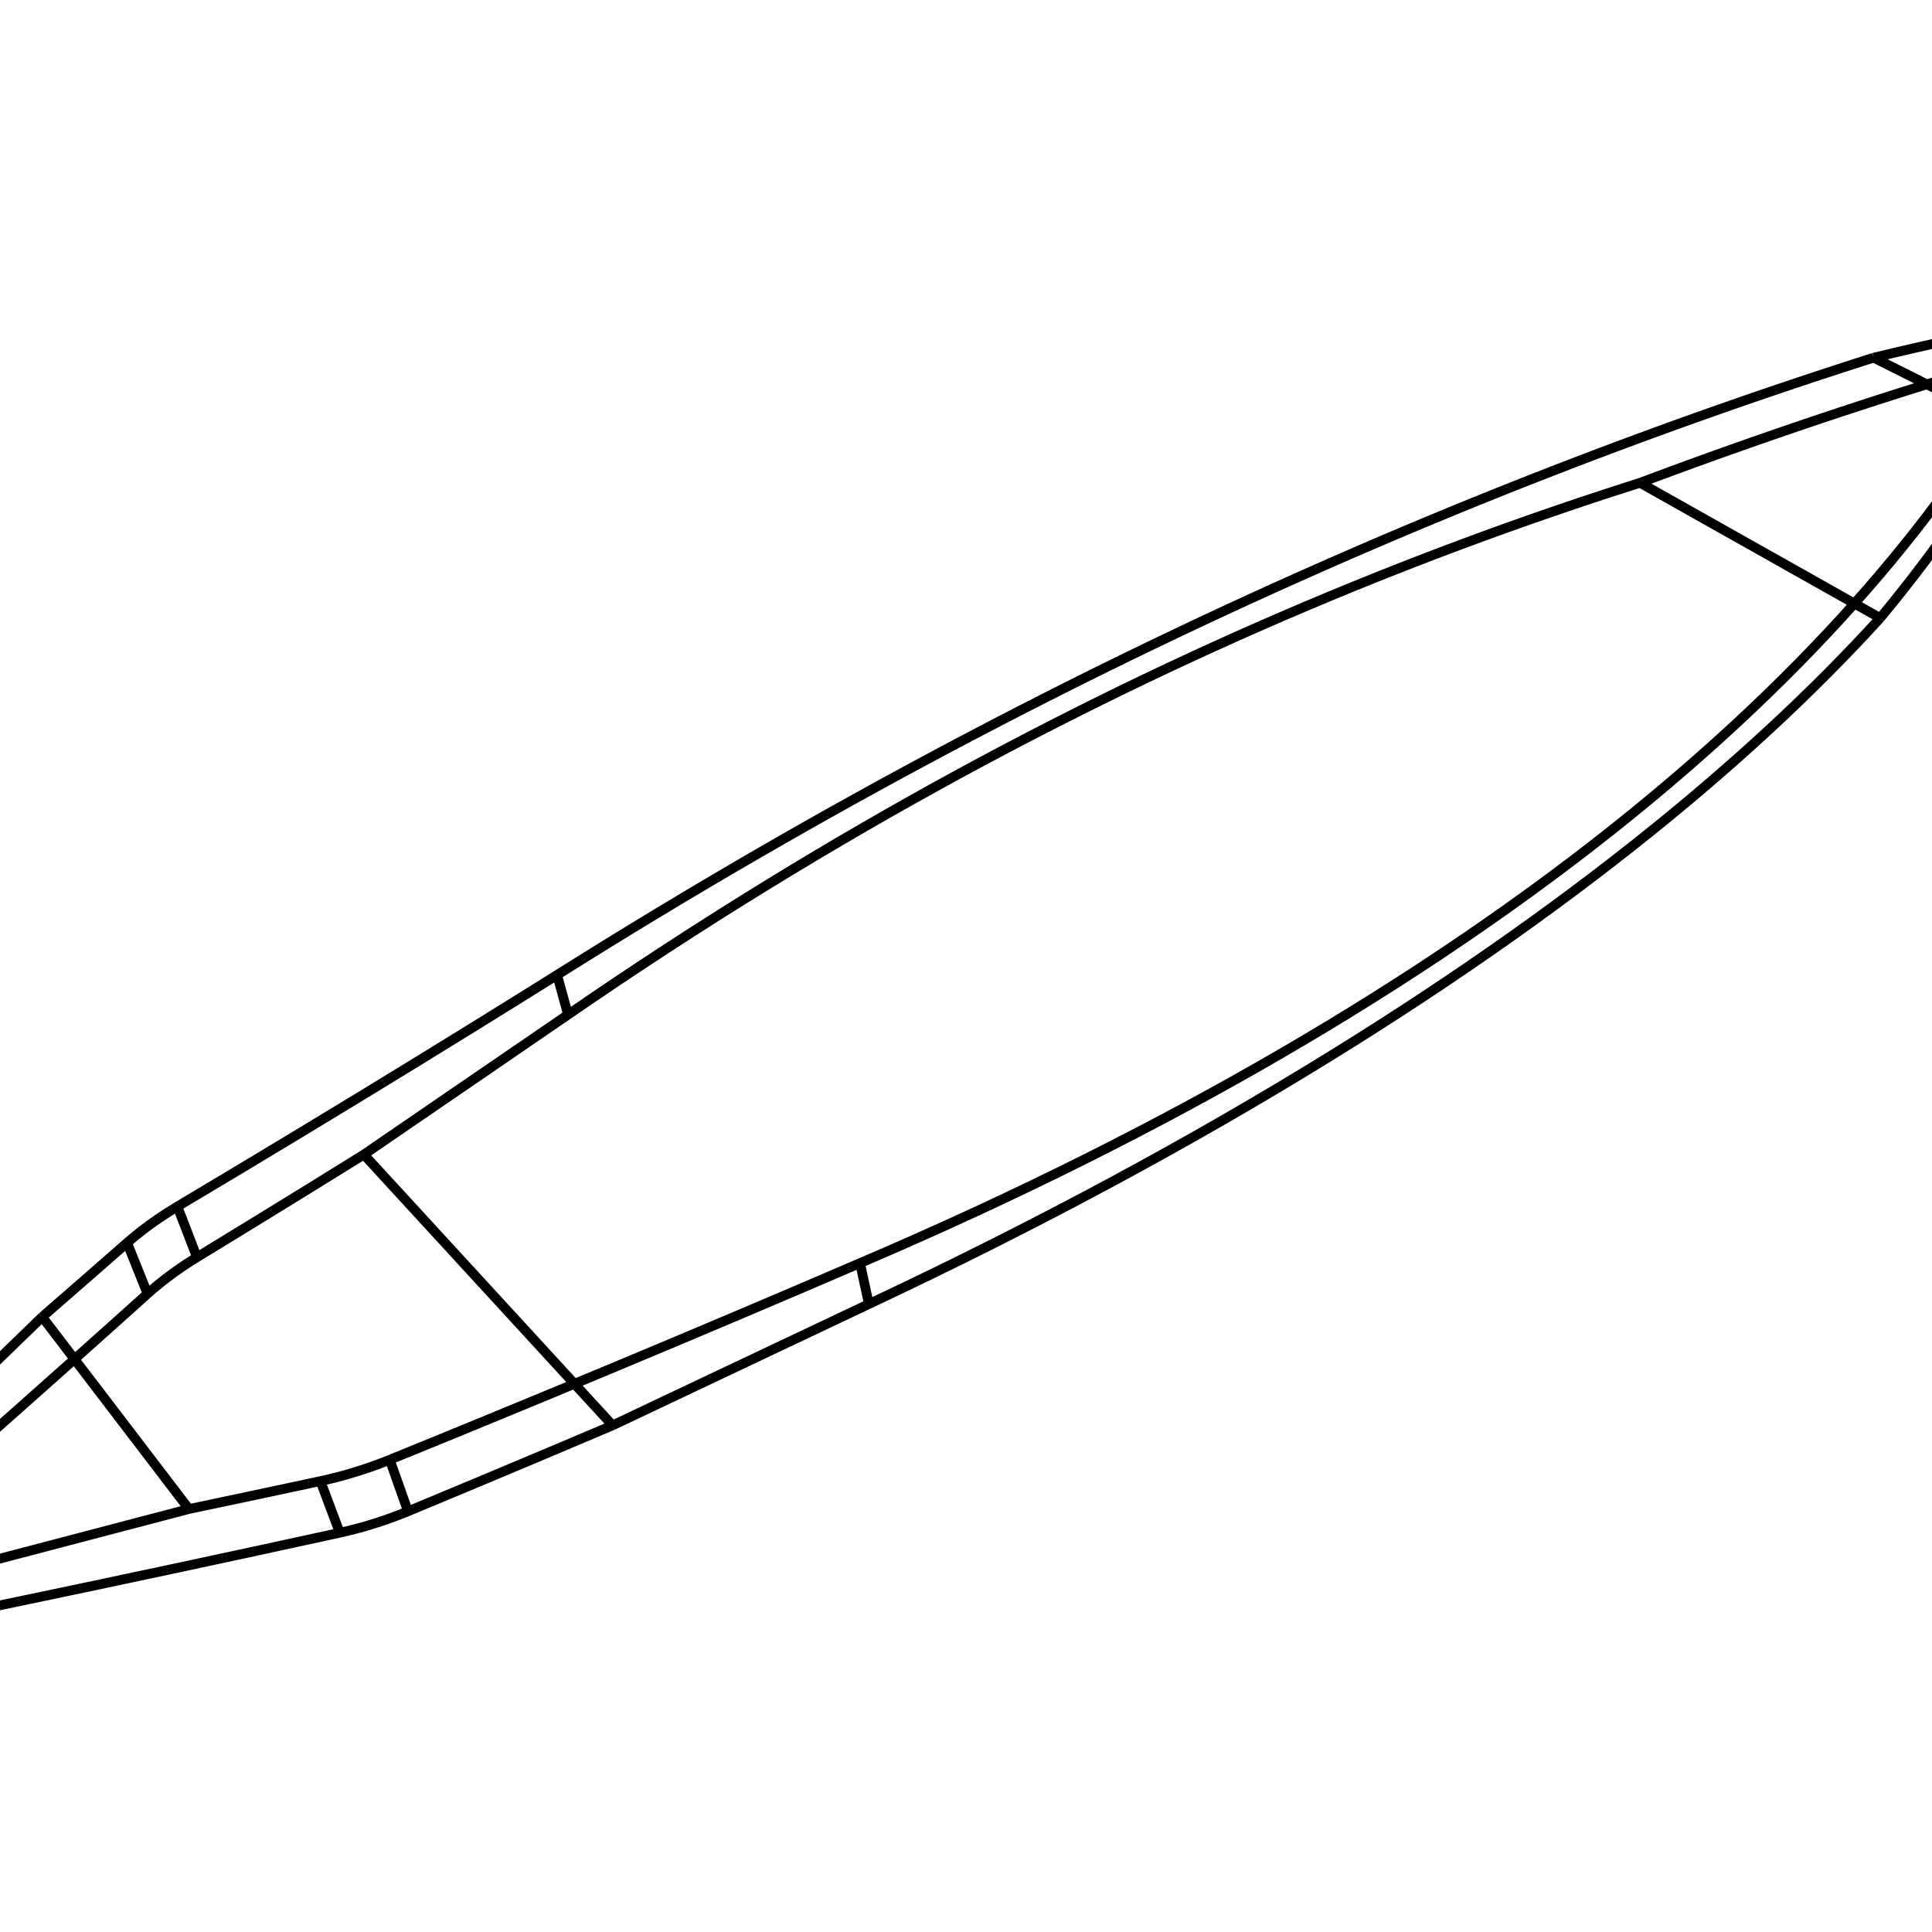
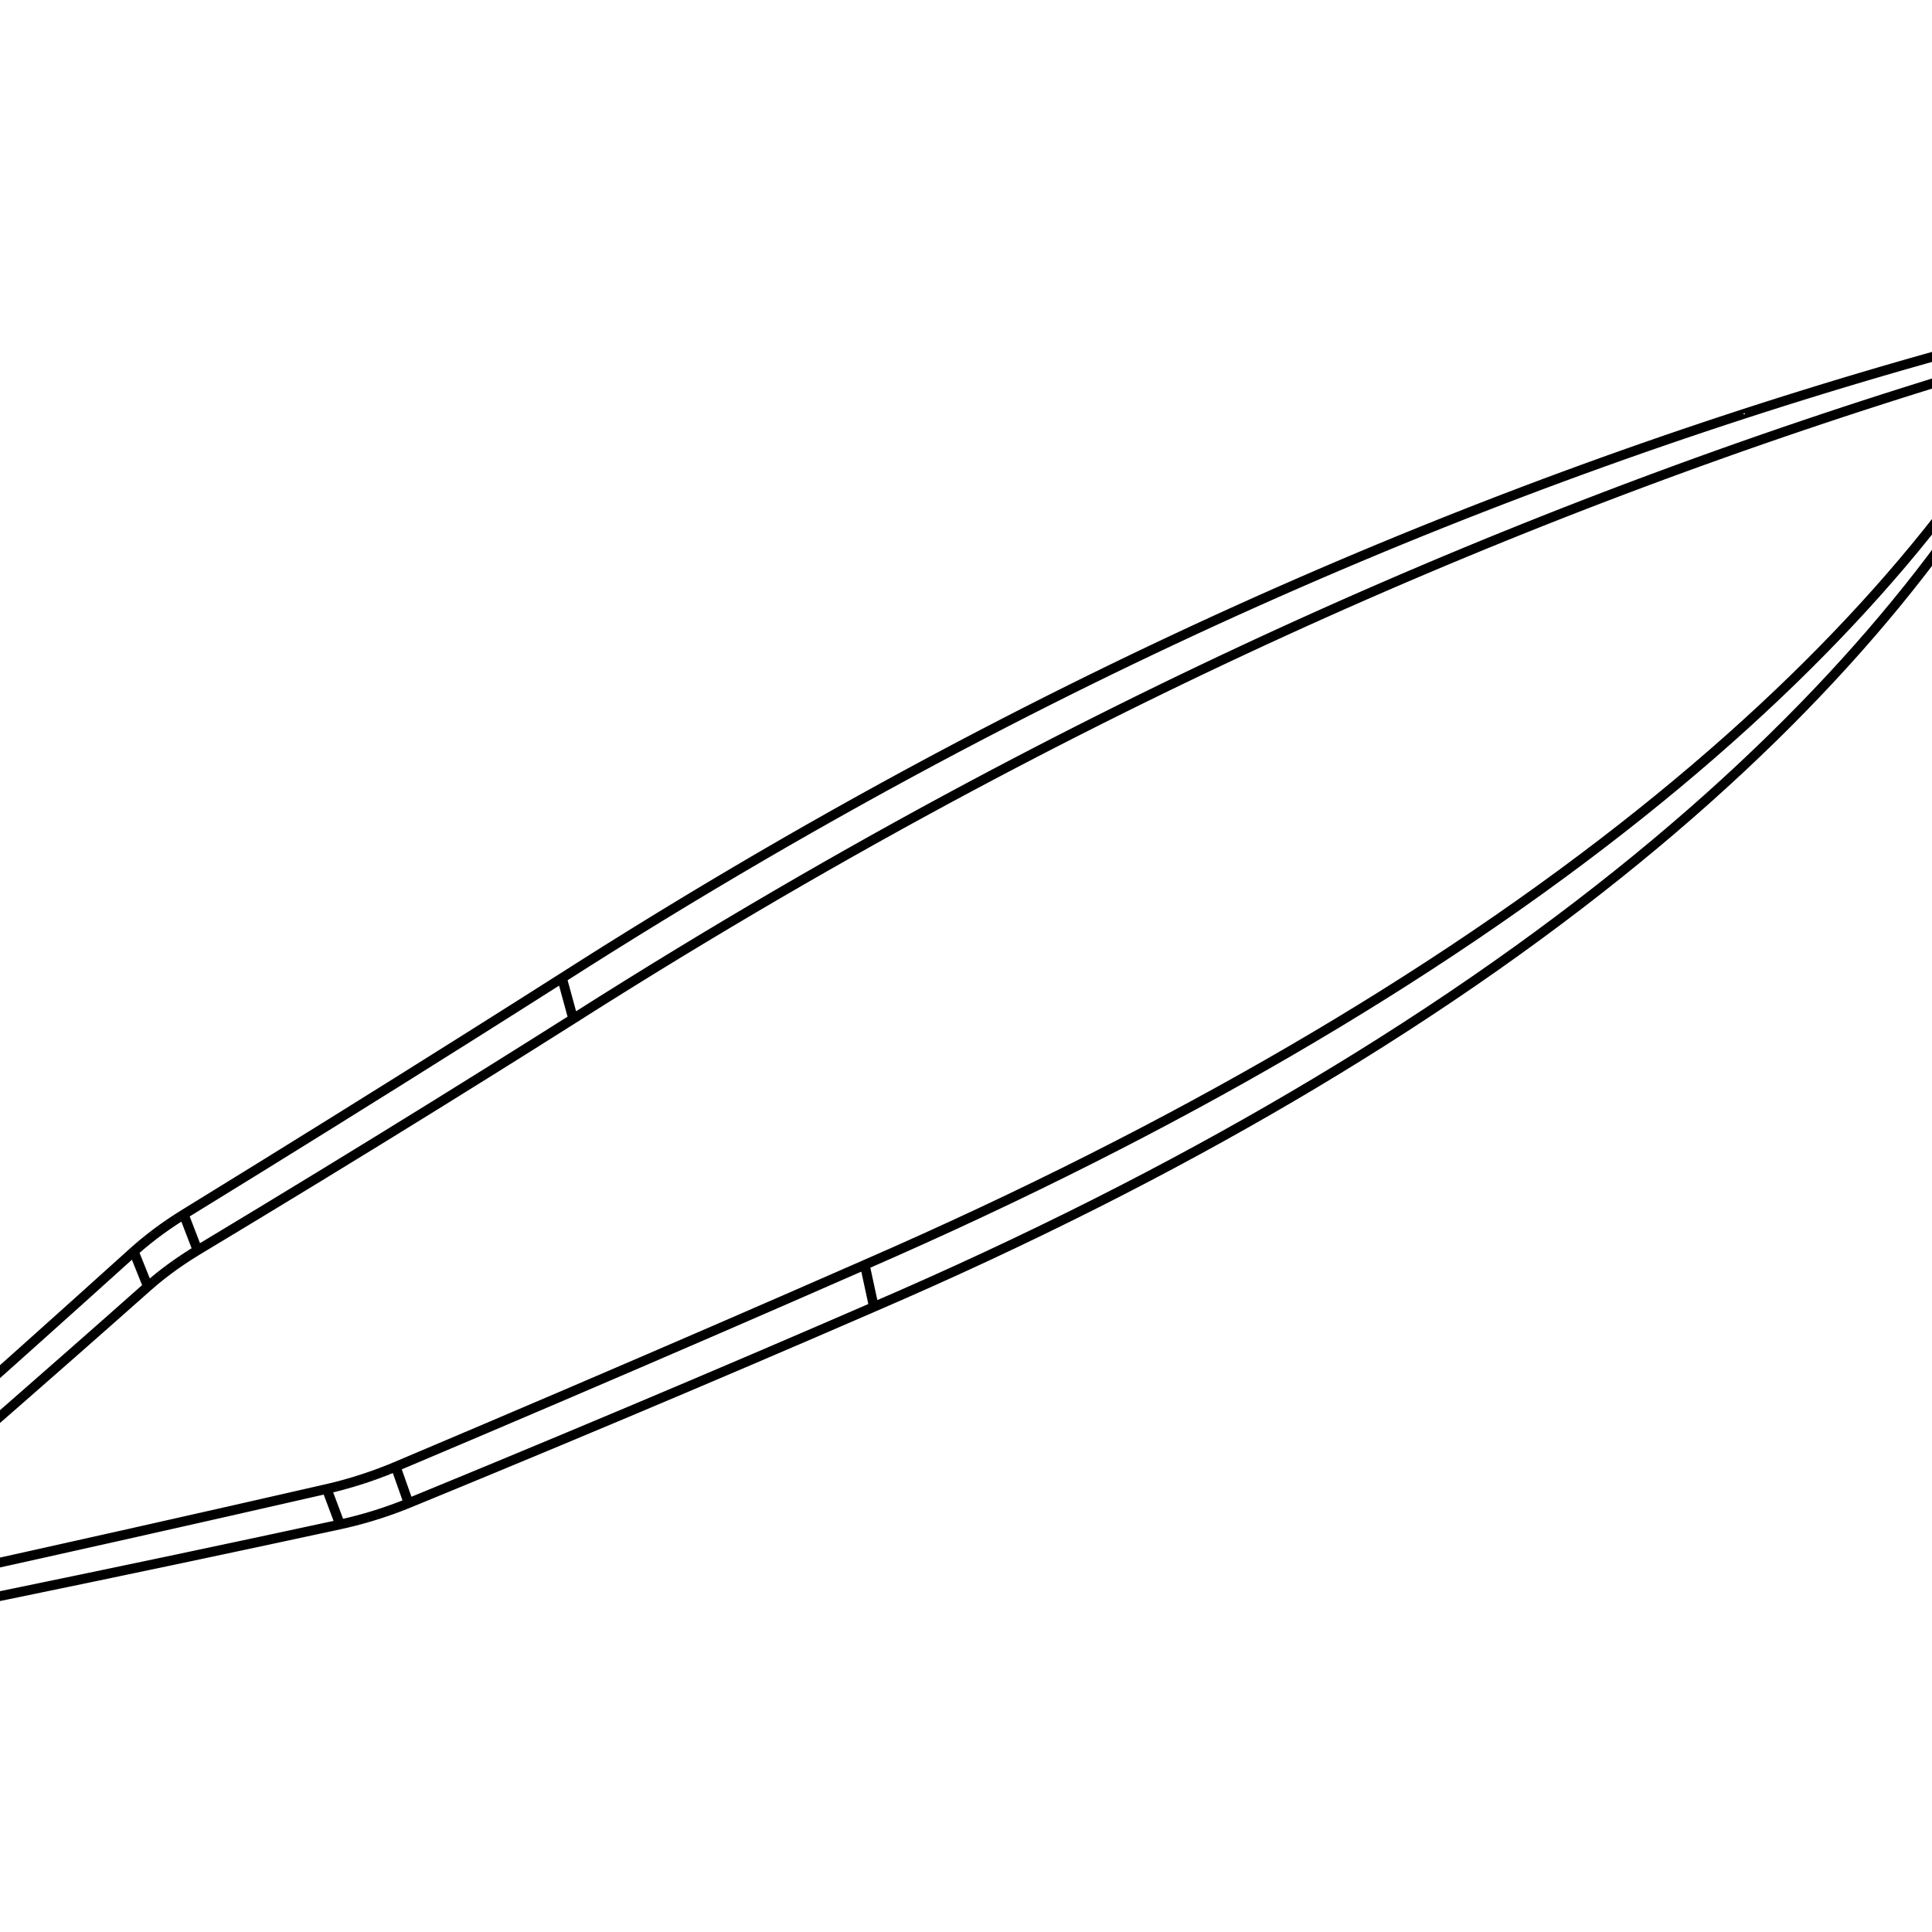
<svg xmlns="http://www.w3.org/2000/svg" viewBox="0 0 800 800">
-   <path d="M-17.471,668.364 L-16.279,666.243 M-16.279,666.243 L-15.263,664.163 M-15.263,664.163 L-14.39,662.057 M-14.39,662.057 L-13.68,659.968 M-13.68,659.968 L-13.136,657.903 M-13.136,657.903 L-12.759,655.868 M-12.759,655.868 L-12.548,653.869 M-12.548,653.869 L-12.505,651.911 M-12.505,651.911 L-12.628,650.001 M-12.628,650.001 L-12.918,648.144 M-12.918,648.144 L-13.372,646.345 M-13.372,646.345 L-13.99,644.61 M-13.99,644.61 L-14.768,642.944 M-14.768,642.944 L-15.705,641.352 M-15.705,641.352 L-16.798,639.838 M-16.798,639.838 L-17.911,638.547 M-17.911,638.547 L-19.144,637.325 M-19.144,637.325 L-20.495,636.176 M-20.495,636.176 L-21.96,635.103 M-21.96,635.103 L-23.535,634.108 M-23.535,634.108 L-25.218,633.194 M-25.218,633.194 L-27.003,632.362 M-27.003,632.362 L-28.886,631.615 M-28.886,631.615 L-30.863,630.955 M-30.863,630.955 L-32.93,630.383 M-32.93,630.383 L-35.081,629.9 M-35.081,629.9 L-37.312,629.508 M-37.312,629.508 L-39.617,629.207 M-39.617,629.207 L-41.73,629.018 M-41.73,629.018 L-43.923,628.901 M-43.923,628.901 L-17.14,605.35 M-17.14,605.35 L8.549,582.629 M8.549,582.629 L33.21,560.684 M33.21,560.684 L47.315,548.073 M47.315,548.073 L61.094,535.707 M81.548,520.604 L78.37,522.599 M78.37,522.599 L75.288,524.641 M75.288,524.641 L72.261,526.758 M72.261,526.758 L69.316,528.932 M69.316,528.932 L66.459,531.161 M66.459,531.161 L63.715,533.423 M63.715,533.423 L61.094,535.707 M81.548,520.604 L105.236,506.125 M105.236,506.125 L128.268,491.952 M128.268,491.952 L150.67,478.07 M150.67,478.07 L253.662,590.219 M253.662,590.219 L226.044,601.911 M226.044,601.911 L197.811,613.77 M197.811,613.77 L168.94,625.804 M140.702,634.682 L144.469,633.806 M144.469,633.806 L148.263,632.831 M148.263,632.831 L151.993,631.78 M151.993,631.78 L155.696,630.644 M155.696,630.644 L159.369,629.426 M159.369,629.426 L163.006,628.127 M163.006,628.127 L165.98,626.995 M165.98,626.995 L168.94,625.804 M140.702,634.682 L107.619,641.881 M107.619,641.881 L74.018,649.107 M74.018,649.107 L39.886,656.362 M39.886,656.362 L11.398,662.352 M11.398,662.352 L-17.471,668.364 M-43.923,628.901 L-51.964,612.659 M-25.458,652.074 L-24.316,649.872 M-24.316,649.872 L-23.327,647.682 M-23.327,647.682 L-22.493,645.51 M-22.493,645.51 L-21.815,643.364 M-21.815,643.364 L-21.295,641.249 M-21.295,641.249 L-20.934,639.172 M-20.934,639.172 L-20.732,637.138 M-20.732,637.138 L-20.688,635.153 M-20.688,635.153 L-20.803,633.223 M-20.803,633.223 L-21.075,631.353 M-21.075,631.353 L-21.503,629.548 M-21.503,629.548 L-22.085,627.814 M-22.085,627.814 L-22.819,626.155 M-22.819,626.155 L-23.702,624.575 M-23.702,624.575 L-24.73,623.079 M-24.73,623.079 L-25.901,621.671 M-25.901,621.671 L-27.212,620.354 M-27.212,620.354 L-28.656,619.132 M-28.656,619.132 L-30.231,618.007 M-30.231,618.007 L-31.932,616.984 M-31.932,616.984 L-33.753,616.064 M-33.753,616.064 L-35.689,615.251 M-35.689,615.251 L-37.735,614.545 M-37.735,614.545 L-39.884,613.949 M-39.884,613.949 L-42.131,613.464 M-42.131,613.464 L-44.469,613.092 M-44.469,613.092 L-46.892,612.833 M-46.892,612.833 L-49.392,612.689 M-49.392,612.689 L-51.964,612.659 M-17.471,668.364 L-25.458,652.074 M140.702,634.682 L132.688,613.293 M132.688,613.293 L105.632,619.067 M105.632,619.067 L78.233,624.858 M-25.458,652.074 L78.233,624.858 M168.94,625.804 L161.384,604.453 M132.688,613.293 L136.515,612.421 M136.515,612.421 L140.369,611.451 M140.369,611.451 L144.159,610.404 M144.159,610.404 L147.922,609.274 M147.922,609.274 L151.655,608.061 M151.655,608.061 L155.351,606.767 M155.351,606.767 L158.374,605.64 M158.374,605.64 L161.384,604.453 M253.662,590.219 L359.784,539.976 M359.784,539.976 L356.121,523.028 M356.121,523.028 L330.884,533.847 M330.884,533.847 L305.123,544.803 M305.123,544.803 L278.82,555.903 M278.82,555.903 L251.955,567.151 M251.955,567.151 L224.507,578.554 M224.507,578.554 L196.454,590.119 M196.454,590.119 L179.039,597.254 M179.039,597.254 L161.384,604.453 M235.196,420.153 L150.67,478.07 M679.105,199.918 L669.976,202.84 M669.976,202.84 L660.836,205.828 M660.836,205.828 L651.684,208.883 M651.684,208.883 L642.52,212.004 M642.52,212.004 L633.342,215.195 M633.342,215.195 L624.15,218.454 M624.15,218.454 L614.944,221.783 M614.944,221.783 L605.722,225.184 M605.722,225.184 L596.483,228.657 M596.483,228.657 L587.228,232.203 M587.228,232.203 L577.955,235.823 M577.955,235.823 L568.663,239.519 M568.663,239.519 L559.352,243.291 M559.352,243.291 L550.02,247.141 M550.02,247.141 L540.668,251.069 M540.668,251.069 L531.293,255.077 M531.293,255.077 L521.896,259.166 M521.896,259.166 L512.476,263.338 M512.476,263.338 L503.03,267.594 M503.03,267.594 L493.56,271.935 M493.56,271.935 L484.064,276.362 M484.064,276.362 L474.54,280.877 M474.54,280.877 L464.988,285.482 M464.988,285.482 L455.408,290.177 M455.408,290.177 L445.797,294.965 M445.797,294.965 L436.156,299.847 M436.156,299.847 L426.483,304.825 M426.483,304.825 L416.777,309.9 M416.777,309.9 L407.037,315.074 M407.037,315.074 L397.263,320.349 M397.263,320.349 L387.452,325.727 M387.452,325.727 L377.605,331.209 M377.605,331.209 L367.719,336.798 M367.719,336.798 L357.794,342.496 M357.794,342.496 L347.829,348.304 M347.829,348.304 L337.822,354.226 M337.822,354.226 L327.772,360.262 M327.772,360.262 L317.679,366.415 M317.679,366.415 L307.54,372.687 M307.54,372.687 L297.355,379.082 M297.355,379.082 L287.123,385.601 M287.123,385.601 L276.841,392.247 M276.841,392.247 L266.509,399.022 M266.509,399.022 L256.125,405.93 M256.125,405.93 L245.688,412.973 M245.688,412.973 L235.196,420.153 M679.105,199.918 L778.534,255.904 M359.784,539.976 L373.1,533.663 M373.1,533.663 L386.226,527.332 M386.226,527.332 L399.161,520.987 M399.161,520.987 L411.904,514.628 M411.904,514.628 L424.455,508.258 M424.455,508.258 L436.813,501.878 M436.813,501.878 L448.978,495.491 M448.978,495.491 L460.95,489.099 M460.95,489.099 L472.729,482.702 M472.729,482.702 L484.314,476.304 M484.314,476.304 L495.706,469.905 M495.706,469.905 L506.905,463.508 M506.905,463.508 L517.911,457.113 M517.911,457.113 L528.725,450.723 M528.725,450.723 L539.346,444.338 M539.346,444.338 L549.776,437.962 M549.776,437.962 L560.015,431.594 M560.015,431.594 L570.063,425.236 M570.063,425.236 L579.921,418.89 M579.921,418.89 L589.591,412.557 M589.591,412.557 L599.073,406.239 M599.073,406.239 L608.367,399.936 M608.367,399.936 L617.476,393.649 M617.476,393.649 L626.399,387.381 M626.399,387.381 L635.139,381.132 M635.139,381.132 L643.695,374.902 M643.695,374.902 L652.07,368.694 M652.07,368.694 L660.264,362.509 M660.264,362.509 L668.279,356.346 M668.279,356.346 L676.117,350.207 M676.117,350.207 L683.778,344.094 M683.778,344.094 L691.264,338.006 M691.264,338.006 L698.576,331.945 M698.576,331.945 L705.716,325.912 M705.716,325.912 L712.685,319.907 M712.685,319.907 L719.485,313.93 M719.485,313.93 L726.118,307.984 M726.118,307.984 L732.584,302.068 M732.584,302.068 L738.886,296.183 M738.886,296.183 L745.026,290.33 M745.026,290.33 L751.004,284.508 M751.004,284.508 L756.822,278.72 M756.822,278.72 L762.483,272.965 M762.483,272.965 L767.987,267.244 M767.987,267.244 L773.337,261.557 M773.337,261.557 L778.534,255.904 M81.548,520.604 L73.462,499.59 M73.462,499.59 L99.715,483.902 M99.715,483.902 L125.167,468.578 M125.167,468.578 L149.855,453.599 M149.855,453.599 L173.815,438.95 M173.815,438.95 L197.081,424.614 M197.081,424.614 L214.069,414.074 M214.069,414.074 L230.698,403.696 M235.196,420.153 L230.698,403.696 M61.094,535.707 L52.633,514.611 M73.462,499.59 L70.229,501.574 M70.229,501.574 L67.092,503.605 M67.092,503.605 L64.011,505.71 M64.011,505.71 L61.012,507.872 M61.012,507.872 L58.1,510.09 M58.1,510.09 L55.304,512.339 M55.304,512.339 L52.633,514.611 M17.485,545.301 L-51.964,612.659 M17.485,545.301 L35.314,529.767 M35.314,529.767 L52.633,514.611 M17.485,545.301 L78.233,624.858 M356.121,523.028 L368.317,517.766 M368.317,517.766 L380.364,512.463 M380.364,512.463 L392.222,507.139 M392.222,507.139 L403.912,501.787 M403.912,501.787 L415.434,496.406 M415.434,496.406 L426.789,491 M426.789,491 L437.977,485.569 M437.977,485.569 L448.999,480.114 M448.999,480.114 L459.855,474.637 M459.855,474.637 L470.546,469.139 M470.546,469.139 L481.072,463.621 M481.072,463.621 L491.434,458.085 M491.434,458.085 L501.633,452.531 M501.633,452.531 L511.669,446.961 M511.669,446.961 L521.544,441.376 M521.544,441.376 L531.258,435.777 M531.258,435.777 L540.812,430.165 M540.812,430.165 L550.207,424.542 M550.207,424.542 L559.443,418.908 M559.443,418.908 L568.523,413.264 M568.523,413.264 L578.427,406.984 M578.427,406.984 L588.138,400.695 M588.138,400.695 L597.66,394.399 M597.66,394.399 L606.993,388.095 M606.993,388.095 L616.139,381.787 M616.139,381.787 L625.099,375.474 M625.099,375.474 L633.875,369.158 M633.875,369.158 L642.468,362.841 M642.468,362.841 L650.88,356.523 M650.88,356.523 L659.113,350.207 M659.113,350.207 L667.168,343.891 M667.168,343.891 L675.046,337.579 M675.046,337.579 L682.749,331.271 M682.749,331.271 L690.279,324.968 M690.279,324.968 L697.638,318.671 M697.638,318.671 L704.827,312.38 M704.827,312.38 L711.847,306.098 M711.847,306.098 L718.701,299.825 M718.701,299.825 L725.389,293.562 M725.389,293.562 L731.914,287.31 M731.914,287.31 L738.278,281.069 M738.278,281.069 L744.482,274.841 M744.482,274.841 L750.527,268.627 M750.527,268.627 L756.415,262.427 M756.415,262.427 L762.149,256.242 M762.149,256.242 L767.728,250.072 M767.728,250.072 L773.157,243.92 M773.157,243.92 L778.435,237.785 M778.435,237.785 L783.564,231.668 M783.564,231.668 L788.547,225.569 M788.547,225.569 L793.385,219.491 M793.385,219.491 L798.079,213.433 M798.079,213.433 L802.631,207.395 M802.631,207.395 L807.042,201.38 M807.042,201.38 L811.315,195.386 M811.315,195.386 L815.451,189.415 M815.451,189.415 L819.451,183.468 M819.451,183.468 L822.799,178.349 M822.799,178.349 L826.039,173.265 M775.839,148.101 L826.039,173.265 M775.839,148.101 L767.542,150.757 M767.542,150.757 L759.224,153.456 M759.224,153.456 L750.935,156.182 M750.935,156.182 L742.649,158.942 M742.649,158.942 L734.365,161.737 M734.365,161.737 L726.082,164.568 M726.082,164.568 L717.8,167.434 M717.8,167.434 L709.519,170.336 M709.519,170.336 L701.237,173.275 M701.237,173.275 L692.954,176.251 M692.954,176.251 L684.669,179.264 M684.669,179.264 L676.381,182.315 M676.381,182.315 L668.09,185.403 M668.09,185.403 L659.795,188.53 M659.795,188.53 L651.494,191.696 M651.494,191.696 L643.188,194.902 M643.188,194.902 L634.876,198.148 M634.876,198.148 L626.556,201.433 M626.556,201.433 L618.23,204.76 M618.23,204.76 L609.895,208.128 M609.895,208.128 L601.55,211.538 M601.55,211.538 L593.196,214.991 M593.196,214.991 L584.831,218.487 M584.831,218.487 L576.454,222.027 M576.454,222.027 L568.065,225.611 M568.065,225.611 L559.663,229.24 M559.663,229.24 L551.246,232.915 M551.246,232.915 L542.815,236.636 M542.815,236.636 L534.367,240.405 M534.367,240.405 L525.903,244.222 M525.903,244.222 L517.421,248.088 M517.421,248.088 L508.92,252.003 M508.92,252.003 L500.4,255.969 M500.4,255.969 L491.86,259.986 M491.86,259.986 L483.298,264.055 M483.298,264.055 L474.713,268.178 M474.713,268.178 L466.106,272.354 M466.106,272.354 L457.473,276.586 M457.473,276.586 L448.816,280.874 M448.816,280.874 L440.131,285.219 M440.131,285.219 L431.42,289.622 M431.42,289.622 L422.679,294.085 M422.679,294.085 L413.909,298.608 M413.909,298.608 L404.128,303.706 M404.128,303.706 L394.308,308.882 M394.308,308.882 L384.447,314.138 M384.447,314.138 L374.542,319.474 M374.542,319.474 L364.594,324.894 M364.594,324.894 L354.599,330.399 M354.599,330.399 L344.556,335.991 M344.556,335.991 L334.464,341.673 M334.464,341.673 L324.32,347.445 M324.32,347.445 L314.123,353.311 M314.123,353.311 L303.871,359.272 M303.871,359.272 L293.561,365.332 M293.561,365.332 L283.192,371.492 M283.192,371.492 L272.763,377.755 M272.763,377.755 L262.27,384.124 M262.27,384.124 L251.711,390.601 M251.711,390.601 L241.23,397.099 M241.23,397.099 L230.698,403.696 M778.534,255.904 L783.591,249.741 M783.591,249.741 L788.491,243.612 M788.491,243.612 L793.262,237.486 M793.262,237.486 L797.892,231.379 M797.892,231.379 L802.382,225.293 M802.382,225.293 L806.735,219.228 M806.735,219.228 L810.951,213.185 M810.951,213.185 L815.032,207.164 M815.032,207.164 L818.98,201.166 M818.98,201.166 L822.796,195.192 M822.796,195.192 L826.481,189.241 M826.481,189.241 L830.038,183.316 M830.038,183.316 L833.467,177.416 M833.467,177.416 L836.771,171.542 M836.771,171.542 L839.95,165.695 M839.95,165.695 L843.006,159.874 M843.006,159.874 L845.941,154.081 M845.941,154.081 L848.588,148.666 M848.588,148.666 L851.122,143.293 M851.122,143.293 L851.964,131.636 M826.039,173.265 L829.362,168.507 M829.362,168.507 L832.572,163.782 M832.572,163.782 L835.669,159.091 M835.669,159.091 L838.655,154.432 M838.655,154.432 L841.531,149.806 M841.531,149.806 L844.298,145.214 M844.298,145.214 L846.959,140.654 M846.959,140.654 L849.513,136.129 M849.513,136.129 L851.964,131.636 M851.122,143.293 L842.832,145.663 M842.832,145.663 L834.524,148.073 M834.524,148.073 L826.253,150.508 M826.253,150.508 L817.991,152.977 M817.991,152.977 L809.737,155.478 M809.737,155.478 L801.491,158.013 M801.491,158.013 L793.253,160.582 M793.253,160.582 L785.02,163.184 M785.02,163.184 L776.794,165.821 M776.794,165.821 L768.573,168.491 M768.573,168.491 L760.357,171.197 M760.357,171.197 L752.144,173.937 M752.144,173.937 L743.935,176.712 M743.935,176.712 L735.729,179.523 M735.729,179.523 L727.525,182.37 M727.525,182.37 L719.322,185.252 M719.322,185.252 L711.12,188.171 M711.12,188.171 L702.917,191.127 M702.917,191.127 L694.715,194.12 M694.715,194.12 L686.92,196.998 M686.92,196.998 L679.105,199.918 M851.964,131.636 L843.506,133.281 M843.506,133.281 L835.05,134.972 M835.05,134.972 L826.595,136.707 M826.595,136.707 L818.139,138.489 M818.139,138.489 L809.682,140.317 M809.682,140.317 L801.224,142.192 M801.224,142.192 L792.765,144.114 M792.765,144.114 L784.303,146.083 M784.303,146.083 L775.839,148.101" stroke="black" stroke-width="4" fill="red" />
+   <path d="M-23.456,665.723 L-22.397,663.606 M-22.397,663.606 L-21.516,661.535 M-21.516,661.535 L-20.784,659.446 M-20.784,659.446 L-20.218,657.38 M-20.218,657.38 L-19.821,655.344 M-19.821,655.344 L-19.593,653.344 M-19.593,653.344 L-19.534,651.386 M-19.534,651.386 L-19.643,649.476 M-19.643,649.476 L-19.921,647.618 M-19.921,647.618 L-20.364,645.819 M-20.364,645.819 L-20.973,644.084 M-20.973,644.084 L-21.745,642.417 M-21.745,642.417 L-22.677,640.824 M-22.677,640.824 L-23.766,639.31 M-23.766,639.31 L-24.878,638.018 M-24.878,638.018 L-26.112,636.796 M-26.112,636.796 L-27.465,635.646 M-27.465,635.646 L-28.933,634.573 M-28.933,634.573 L-30.514,633.577 M-30.514,633.577 L-32.202,632.662 M-32.202,632.662 L-33.995,631.829 M-33.995,631.829 L-35.888,631.081 M-35.888,631.081 L-37.877,630.42 M-37.877,630.42 L-39.956,629.847 M-39.956,629.847 L-42.121,629.363 M-42.121,629.363 L-44.367,628.97 M-44.367,628.97 L-46.29,628.713 M-46.29,628.713 L-48.286,628.518 M-48.286,628.518 L-21.176,605.028 M-21.176,605.028 L4.816,582.372 M4.816,582.372 L29.761,560.496 M29.761,560.496 L45.696,546.45 M45.696,546.45 L61.217,532.712 M81.802,517.71 L78.606,519.691 M78.606,519.691 L75.505,521.72 M75.505,521.72 L72.459,523.822 M72.459,523.822 L69.495,525.982 M69.495,525.982 L66.619,528.196 M66.619,528.196 L63.857,530.443 M63.857,530.443 L61.217,532.712 M81.802,517.71 L107.526,502.182 M107.526,502.182 L132.475,487.008 M132.475,487.008 L156.685,472.171 M156.685,472.171 L180.192,457.654 M180.192,457.654 L203.026,443.443 M203.026,443.443 L220.366,432.576 M220.366,432.576 L237.33,421.879 M853.723,142.924 L845.421,145.285 M845.421,145.285 L837.102,147.687 M837.102,147.687 L828.82,150.113 M828.82,150.113 L820.547,152.572 M820.547,152.572 L812.282,155.064 M812.282,155.064 L804.024,157.588 M804.024,157.588 L795.774,160.146 M795.774,160.146 L787.53,162.737 M787.53,162.737 L779.292,165.362 M779.292,165.362 L771.059,168.021 M771.059,168.021 L762.831,170.713 M762.831,170.713 L754.606,173.44 M754.606,173.44 L746.385,176.202 M746.385,176.202 L738.166,178.999 M738.166,178.999 L729.949,181.831 M729.949,181.831 L721.734,184.698 M721.734,184.698 L713.519,187.602 M713.519,187.602 L705.304,190.542 M705.304,190.542 L697.088,193.518 M697.088,193.518 L688.871,196.532 M688.871,196.532 L680.652,199.583 M680.652,199.583 L672.431,202.671 M672.431,202.671 L664.205,205.798 M664.205,205.798 L655.976,208.964 M655.976,208.964 L647.742,212.168 M647.742,212.168 L639.502,215.413 M639.502,215.413 L631.255,218.697 M631.255,218.697 L623.002,222.023 M623.002,222.023 L614.74,225.389 M614.74,225.389 L606.47,228.797 M606.47,228.797 L598.19,232.248 M598.19,232.248 L589.9,235.742 M589.9,235.742 L581.599,239.279 M581.599,239.279 L573.286,242.86 M573.286,242.86 L564.96,246.486 M564.96,246.486 L556.621,250.158 M556.621,250.158 L548.268,253.876 M548.268,253.876 L539.9,257.64 M539.9,257.64 L531.516,261.453 M531.516,261.453 L523.114,265.314 M523.114,265.314 L514.695,269.224 M514.695,269.224 L506.257,273.184 M506.257,273.184 L497.8,277.195 M497.8,277.195 L489.322,281.258 M489.322,281.258 L480.822,285.374 M480.822,285.374 L472.3,289.543 M472.3,289.543 L463.754,293.768 M463.754,293.768 L455.184,298.047 M455.184,298.047 L446.588,302.384 M446.588,302.384 L437.966,306.778 M437.966,306.778 L429.316,311.231 M429.316,311.231 L420.638,315.744 M420.638,315.744 L410.96,320.831 M410.96,320.831 L401.243,325.994 M401.243,325.994 L391.488,331.236 M391.488,331.236 L381.69,336.559 M381.69,336.559 L371.85,341.964 M371.85,341.964 L361.965,347.454 M361.965,347.454 L352.033,353.03 M352.033,353.03 L342.054,358.694 M342.054,358.694 L332.024,364.448 M332.024,364.448 L321.943,370.295 M321.943,370.295 L311.809,376.237 M311.809,376.237 L301.619,382.276 M301.619,382.276 L291.372,388.414 M291.372,388.414 L281.065,394.654 M281.065,394.654 L270.697,400.999 M270.697,400.999 L260.266,407.451 M260.266,407.451 L249.769,414.013 M249.769,414.013 L243.558,417.928 M243.558,417.928 L237.33,421.879 M361.851,541.151 L373.915,535.899 M373.915,535.899 L385.833,530.606 M385.833,530.606 L397.564,525.291 M397.564,525.291 L409.13,519.947 M409.13,519.947 L420.53,514.575 M420.53,514.575 L431.765,509.177 M431.765,509.177 L442.835,503.754 M442.835,503.754 L453.741,498.307 M453.741,498.307 L464.484,492.837 M464.484,492.837 L475.063,487.346 M475.063,487.346 L485.481,481.835 M485.481,481.835 L495.736,476.305 M495.736,476.305 L505.831,470.757 M505.831,470.757 L515.765,465.193 M515.765,465.193 L525.54,459.613 M525.54,459.613 L535.156,454.019 M535.156,454.019 L544.614,448.412 M544.614,448.412 L553.916,442.793 M553.916,442.793 L563.061,437.163 M563.061,437.163 L572.051,431.522 M572.051,431.522 L581.859,425.245 M581.859,425.245 L591.478,418.958 M591.478,418.958 L600.909,412.663 M600.909,412.663 L610.154,406.361 M610.154,406.361 L619.214,400.053 M619.214,400.053 L628.091,393.74 M628.091,393.74 L636.785,387.424 M636.785,387.424 L645.299,381.106 M645.299,381.106 L653.635,374.787 M653.635,374.787 L661.792,368.469 M661.792,368.469 L669.774,362.152 M669.774,362.152 L677.582,355.837 M677.582,355.837 L685.217,349.526 M685.217,349.526 L692.681,343.219 M692.681,343.219 L699.976,336.918 M699.976,336.918 L707.102,330.624 M707.102,330.624 L714.062,324.337 M714.062,324.337 L720.858,318.059 M720.858,318.059 L727.49,311.79 M727.49,311.79 L733.961,305.532 M733.961,305.532 L740.272,299.285 M740.272,299.285 L746.424,293.051 M746.424,293.051 L752.421,286.829 M752.421,286.829 L758.262,280.621 M758.262,280.621 L763.951,274.427 M763.951,274.427 L769.488,268.249 M769.488,268.249 L774.875,262.086 M774.875,262.086 L780.114,255.94 M780.114,255.94 L785.206,249.812 M785.206,249.812 L790.153,243.702 M790.153,243.702 L794.956,237.611 M794.956,237.611 L799.618,231.54 M799.618,231.54 L804.139,225.489 M804.139,225.489 L808.522,219.458 M808.522,219.458 L812.767,213.45 M812.767,213.45 L816.877,207.463 M816.877,207.463 L820.853,201.5 M820.853,201.5 L824.696,195.56 M824.696,195.56 L828.408,189.644 M828.408,189.644 L831.991,183.753 M831.991,183.753 L835.446,177.886 M835.446,177.886 L838.774,172.046 M838.774,172.046 L841.978,166.232 M841.978,166.232 L845.058,160.445 M845.058,160.445 L848.015,154.685 M848.015,154.685 L850.853,148.953 M850.853,148.953 L852.306,145.931 M852.306,145.931 L853.723,142.924 M361.851,541.151 L337.105,551.855 M337.105,551.855 L311.853,562.692 M311.853,562.692 L286.079,573.668 M286.079,573.668 L259.762,584.788 M259.762,584.788 L232.882,596.058 M232.882,596.058 L205.418,607.484 M205.418,607.484 L187.434,614.918 M187.434,614.918 L169.193,622.422 M140.807,631.24 L144.593,630.371 M144.593,630.371 L148.406,629.403 M148.406,629.403 L152.155,628.359 M152.155,628.359 L155.878,627.232 M155.878,627.232 L159.57,626.022 M159.57,626.022 L163.226,624.731 M163.226,624.731 L166.216,623.606 M166.216,623.606 L169.193,622.422 M140.807,631.24 L107.613,638.371 M107.613,638.371 L73.897,645.528 M73.897,645.528 L39.645,652.711 M39.645,652.711 L8.326,659.205 M8.326,659.205 L-23.456,665.723 M-48.286,628.518 L-54.347,616.359 M-29.483,653.528 L-28.424,651.374 M-28.424,651.374 L-27.542,649.27 M-27.542,649.27 L-26.809,647.149 M-26.809,647.149 L-26.244,645.055 M-26.244,645.055 L-25.848,642.993 M-25.848,642.993 L-25.621,640.97 M-25.621,640.97 L-25.563,638.991 M-25.563,638.991 L-25.674,637.063 M-25.674,637.063 L-25.954,635.192 M-25.954,635.192 L-26.401,633.381 M-26.401,633.381 L-27.014,631.638 M-27.014,631.638 L-27.79,629.966 M-27.79,629.966 L-28.727,628.372 M-28.727,628.372 L-29.822,626.859 M-29.822,626.859 L-30.939,625.571 M-30.939,625.571 L-32.179,624.356 M-32.179,624.356 L-33.537,623.216 M-33.537,623.216 L-35.012,622.155 M-35.012,622.155 L-36.599,621.174 M-36.599,621.174 L-38.294,620.277 M-38.294,620.277 L-40.094,619.465 M-40.094,619.465 L-41.994,618.74 M-41.994,618.74 L-43.99,618.104 M-43.99,618.104 L-46.076,617.559 M-46.076,617.559 L-48.248,617.106 M-48.248,617.106 L-50.5,616.745 M-50.5,616.745 L-52.388,616.521 M-52.388,616.521 L-54.347,616.359 M-23.456,665.723 L-29.483,653.528 M140.807,631.24 L135.301,616.545 M135.301,616.545 L94.48,625.835 M94.48,625.835 L52.902,635.208 M52.902,635.208 L12.085,644.326 M12.085,644.326 L-29.483,653.528 M169.193,622.422 L163.849,607.324 M135.301,616.545 L139.108,615.624 M139.108,615.624 L142.943,614.602 M142.943,614.602 L146.713,613.506 M146.713,613.506 L150.457,612.325 M150.457,612.325 L154.171,611.062 M154.171,611.062 L157.849,609.719 M157.849,609.719 L160.856,608.551 M160.856,608.551 L163.849,607.324 M361.851,541.151 L358.09,523.746 M358.09,523.746 L327.538,537.107 M327.538,537.107 L296.231,550.71 M296.231,550.71 L264.137,564.566 M264.137,564.566 L231.224,578.687 M231.224,578.687 L197.97,592.865 M197.97,592.865 L163.849,607.324 M853.723,142.924 L854.347,134.277 M849.75,142.53 L851.322,139.766 M851.322,139.766 L852.854,137.015 M852.854,137.015 L854.347,134.277 M358.09,523.746 L370.369,518.348 M370.369,518.348 L382.499,512.916 M382.499,512.916 L394.443,507.467 M394.443,507.467 L406.22,501.995 M406.22,501.995 L417.829,496.502 M417.829,496.502 L429.27,490.987 M429.27,490.987 L440.545,485.454 M440.545,485.454 L451.652,479.903 M451.652,479.903 L462.593,474.335 M462.593,474.335 L473.368,468.753 M473.368,468.753 L483.978,463.156 M483.978,463.156 L494.422,457.547 M494.422,457.547 L504.702,451.926 M504.702,451.926 L514.817,446.295 M514.817,446.295 L524.769,440.654 M524.769,440.654 L534.559,435.006 M534.559,435.006 L544.186,429.351 M544.186,429.351 L553.652,423.691 M553.652,423.691 L562.958,418.026 M562.958,418.026 L572.104,412.357 M572.104,412.357 L582.08,406.055 M582.08,406.055 L591.861,399.752 M591.861,399.752 L601.448,393.449 M601.448,393.449 L610.843,387.146 M610.843,387.146 L620.048,380.846 M620.048,380.846 L629.063,374.549 M629.063,374.549 L637.889,368.257 M637.889,368.257 L646.53,361.971 M646.53,361.971 L654.985,355.692 M654.985,355.692 L663.256,349.421 M663.256,349.421 L671.346,343.16 M671.346,343.16 L679.255,336.909 M679.255,336.909 L686.985,330.669 M686.985,330.669 L694.539,324.442 M694.539,324.442 L701.916,318.228 M701.916,318.228 L709.12,312.028 M709.12,312.028 L716.151,305.844 M716.151,305.844 L723.012,299.676 M723.012,299.676 L729.704,293.525 M729.704,293.525 L736.228,287.392 M736.228,287.392 L742.587,281.279 M742.587,281.279 L748.783,275.184 M748.783,275.184 L754.816,269.11 M754.816,269.11 L760.689,263.057 M760.689,263.057 L766.404,257.025 M766.404,257.025 L771.963,251.016 M771.963,251.016 L777.366,245.03 M777.366,245.03 L782.616,239.067 M782.616,239.067 L787.714,233.129 M787.714,233.129 L792.663,227.216 M792.663,227.216 L797.464,221.329 M797.464,221.329 L802.118,215.468 M802.118,215.468 L806.628,209.634 M806.628,209.634 L810.995,203.827 M810.995,203.827 L815.221,198.047 M815.221,198.047 L819.307,192.297 M819.307,192.297 L823.255,186.575 M823.255,186.575 L827.067,180.882 M827.067,180.882 L830.745,175.22 M830.745,175.22 L834.29,169.588 M834.29,169.588 L837.704,163.986 M837.704,163.986 L840.988,158.416 M840.988,158.416 L844.145,152.877 M844.145,152.877 L847.007,147.681 M847.007,147.681 L849.75,142.53 M237.33,421.879 L232.715,404.992 M838.747,137.324 L830.403,139.509 M830.403,139.509 L822.04,141.736 M822.04,141.736 L813.707,143.994 M813.707,143.994 L805.378,146.289 M805.378,146.289 L797.054,148.621 M797.054,148.621 L788.732,150.991 M788.732,150.991 L780.413,153.399 M780.413,153.399 L772.096,155.845 M772.096,155.845 L763.78,158.33 M763.78,158.33 L755.466,160.853 M755.466,160.853 L747.151,163.416 M747.151,163.416 L738.836,166.018 M738.836,166.018 L730.52,168.66 M730.52,168.66 L722.203,171.343 M722.203,171.343 L713.883,174.066 M713.883,174.066 L705.56,176.831 M705.56,176.831 L697.233,179.637 M697.233,179.637 L688.902,182.485 M688.902,182.485 L680.565,185.376 M680.565,185.376 L672.223,188.309 M672.223,188.309 L663.875,191.286 M663.875,191.286 L655.521,194.307 M655.521,194.307 L647.159,197.372 M647.159,197.372 L638.789,200.482 M638.789,200.482 L630.41,203.638 M630.41,203.638 L622.022,206.839 M622.022,206.839 L613.623,210.087 M613.623,210.087 L605.214,213.382 M605.214,213.382 L596.793,216.726 M596.793,216.726 L588.36,220.117 M588.36,220.117 L579.913,223.558 M579.913,223.558 L571.453,227.049 M571.453,227.049 L562.977,230.591 M562.977,230.591 L554.487,234.183 M554.487,234.183 L545.98,237.828 M545.98,237.828 L537.455,241.526 M537.455,241.526 L528.913,245.277 M528.913,245.277 L520.352,249.084 M520.352,249.084 L511.772,252.945 M511.772,252.945 L503.171,256.863 M503.171,256.863 L494.548,260.838 M494.548,260.838 L485.904,264.871 M485.904,264.871 L477.236,268.963 M477.236,268.963 L468.544,273.115 M468.544,273.115 L459.828,277.329 M459.828,277.329 L451.085,281.605 M451.085,281.605 L442.315,285.944 M442.315,285.944 L433.518,290.347 M433.518,290.347 L424.692,294.816 M424.692,294.816 L415.835,299.352 M415.835,299.352 L405.959,304.471 M405.959,304.471 L396.043,309.676 M396.043,309.676 L386.086,314.969 M386.086,314.969 L376.087,320.351 M376.087,320.351 L366.044,325.824 M366.044,325.824 L355.955,331.39 M355.955,331.39 L345.819,337.052 M345.819,337.052 L335.634,342.811 M335.634,342.811 L325.398,348.669 M325.398,348.669 L315.111,354.629 M315.111,354.629 L304.77,360.694 M304.77,360.694 L294.373,366.865 M294.373,366.865 L283.918,373.144 M283.918,373.144 L273.404,379.536 M273.404,379.536 L262.829,386.042 M262.829,386.042 L252.191,392.664 M252.191,392.664 L242.474,398.782 M242.474,398.782 L232.715,404.992 M854.347,134.277 L849.147,135.276 M849.147,135.276 L843.947,136.291 M843.947,136.291 L838.747,137.324 M81.802,517.71 L76.088,502.862 M76.088,502.862 L107.563,483.453 M107.563,483.453 L137.907,464.625 M137.907,464.625 L167.184,446.345 M167.184,446.345 L195.452,428.584 M195.452,428.584 L214.3,416.677 M214.3,416.677 L232.715,404.992 M61.217,532.712 L55.408,518.229 M76.088,502.862 L72.877,504.896 M72.877,504.896 L69.761,506.977 M69.761,506.977 L66.701,509.132 M66.701,509.132 L63.724,511.344 M63.724,511.344 L60.834,513.611 M60.834,513.611 L58.059,515.909 M58.059,515.909 L55.408,518.229 M-54.347,616.359 L-21.325,587.012 M-21.325,587.012 L10.078,558.968 M10.078,558.968 L33.161,538.263 M33.161,538.263 L55.408,518.229 M838.747,137.324 L849.75,142.53" stroke="black" stroke-width="4" fill="red" />
</svg>
